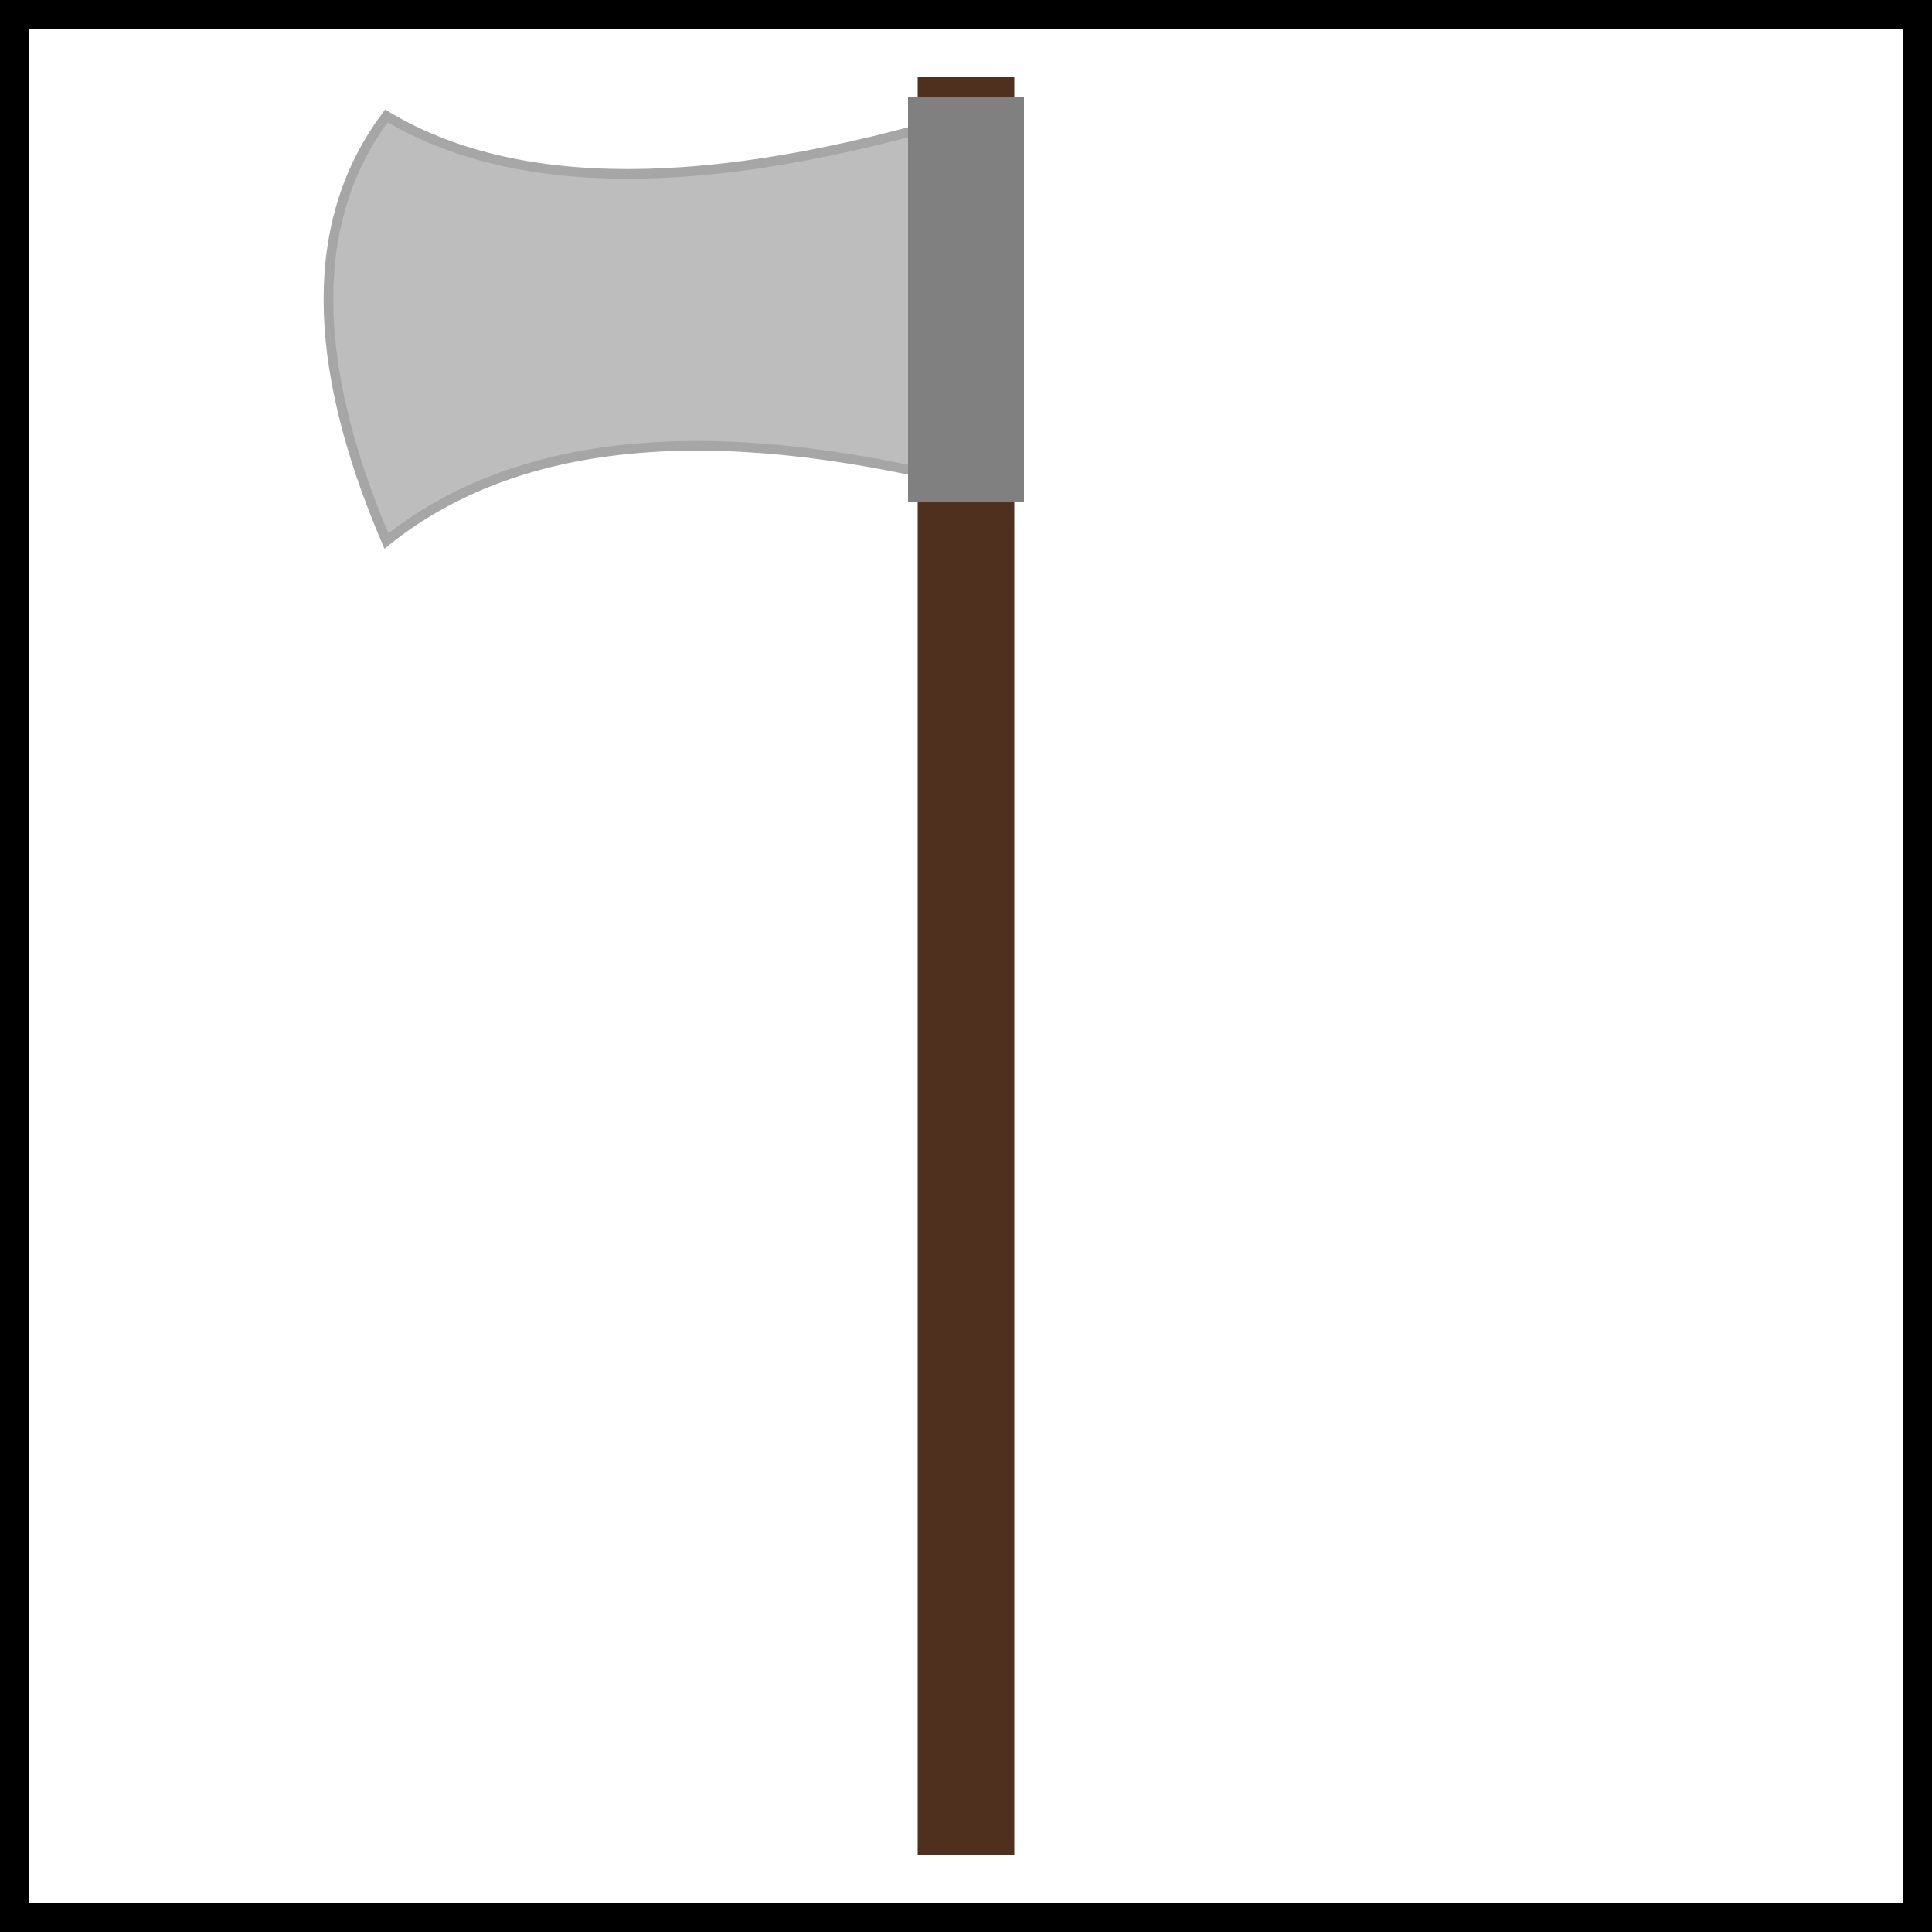
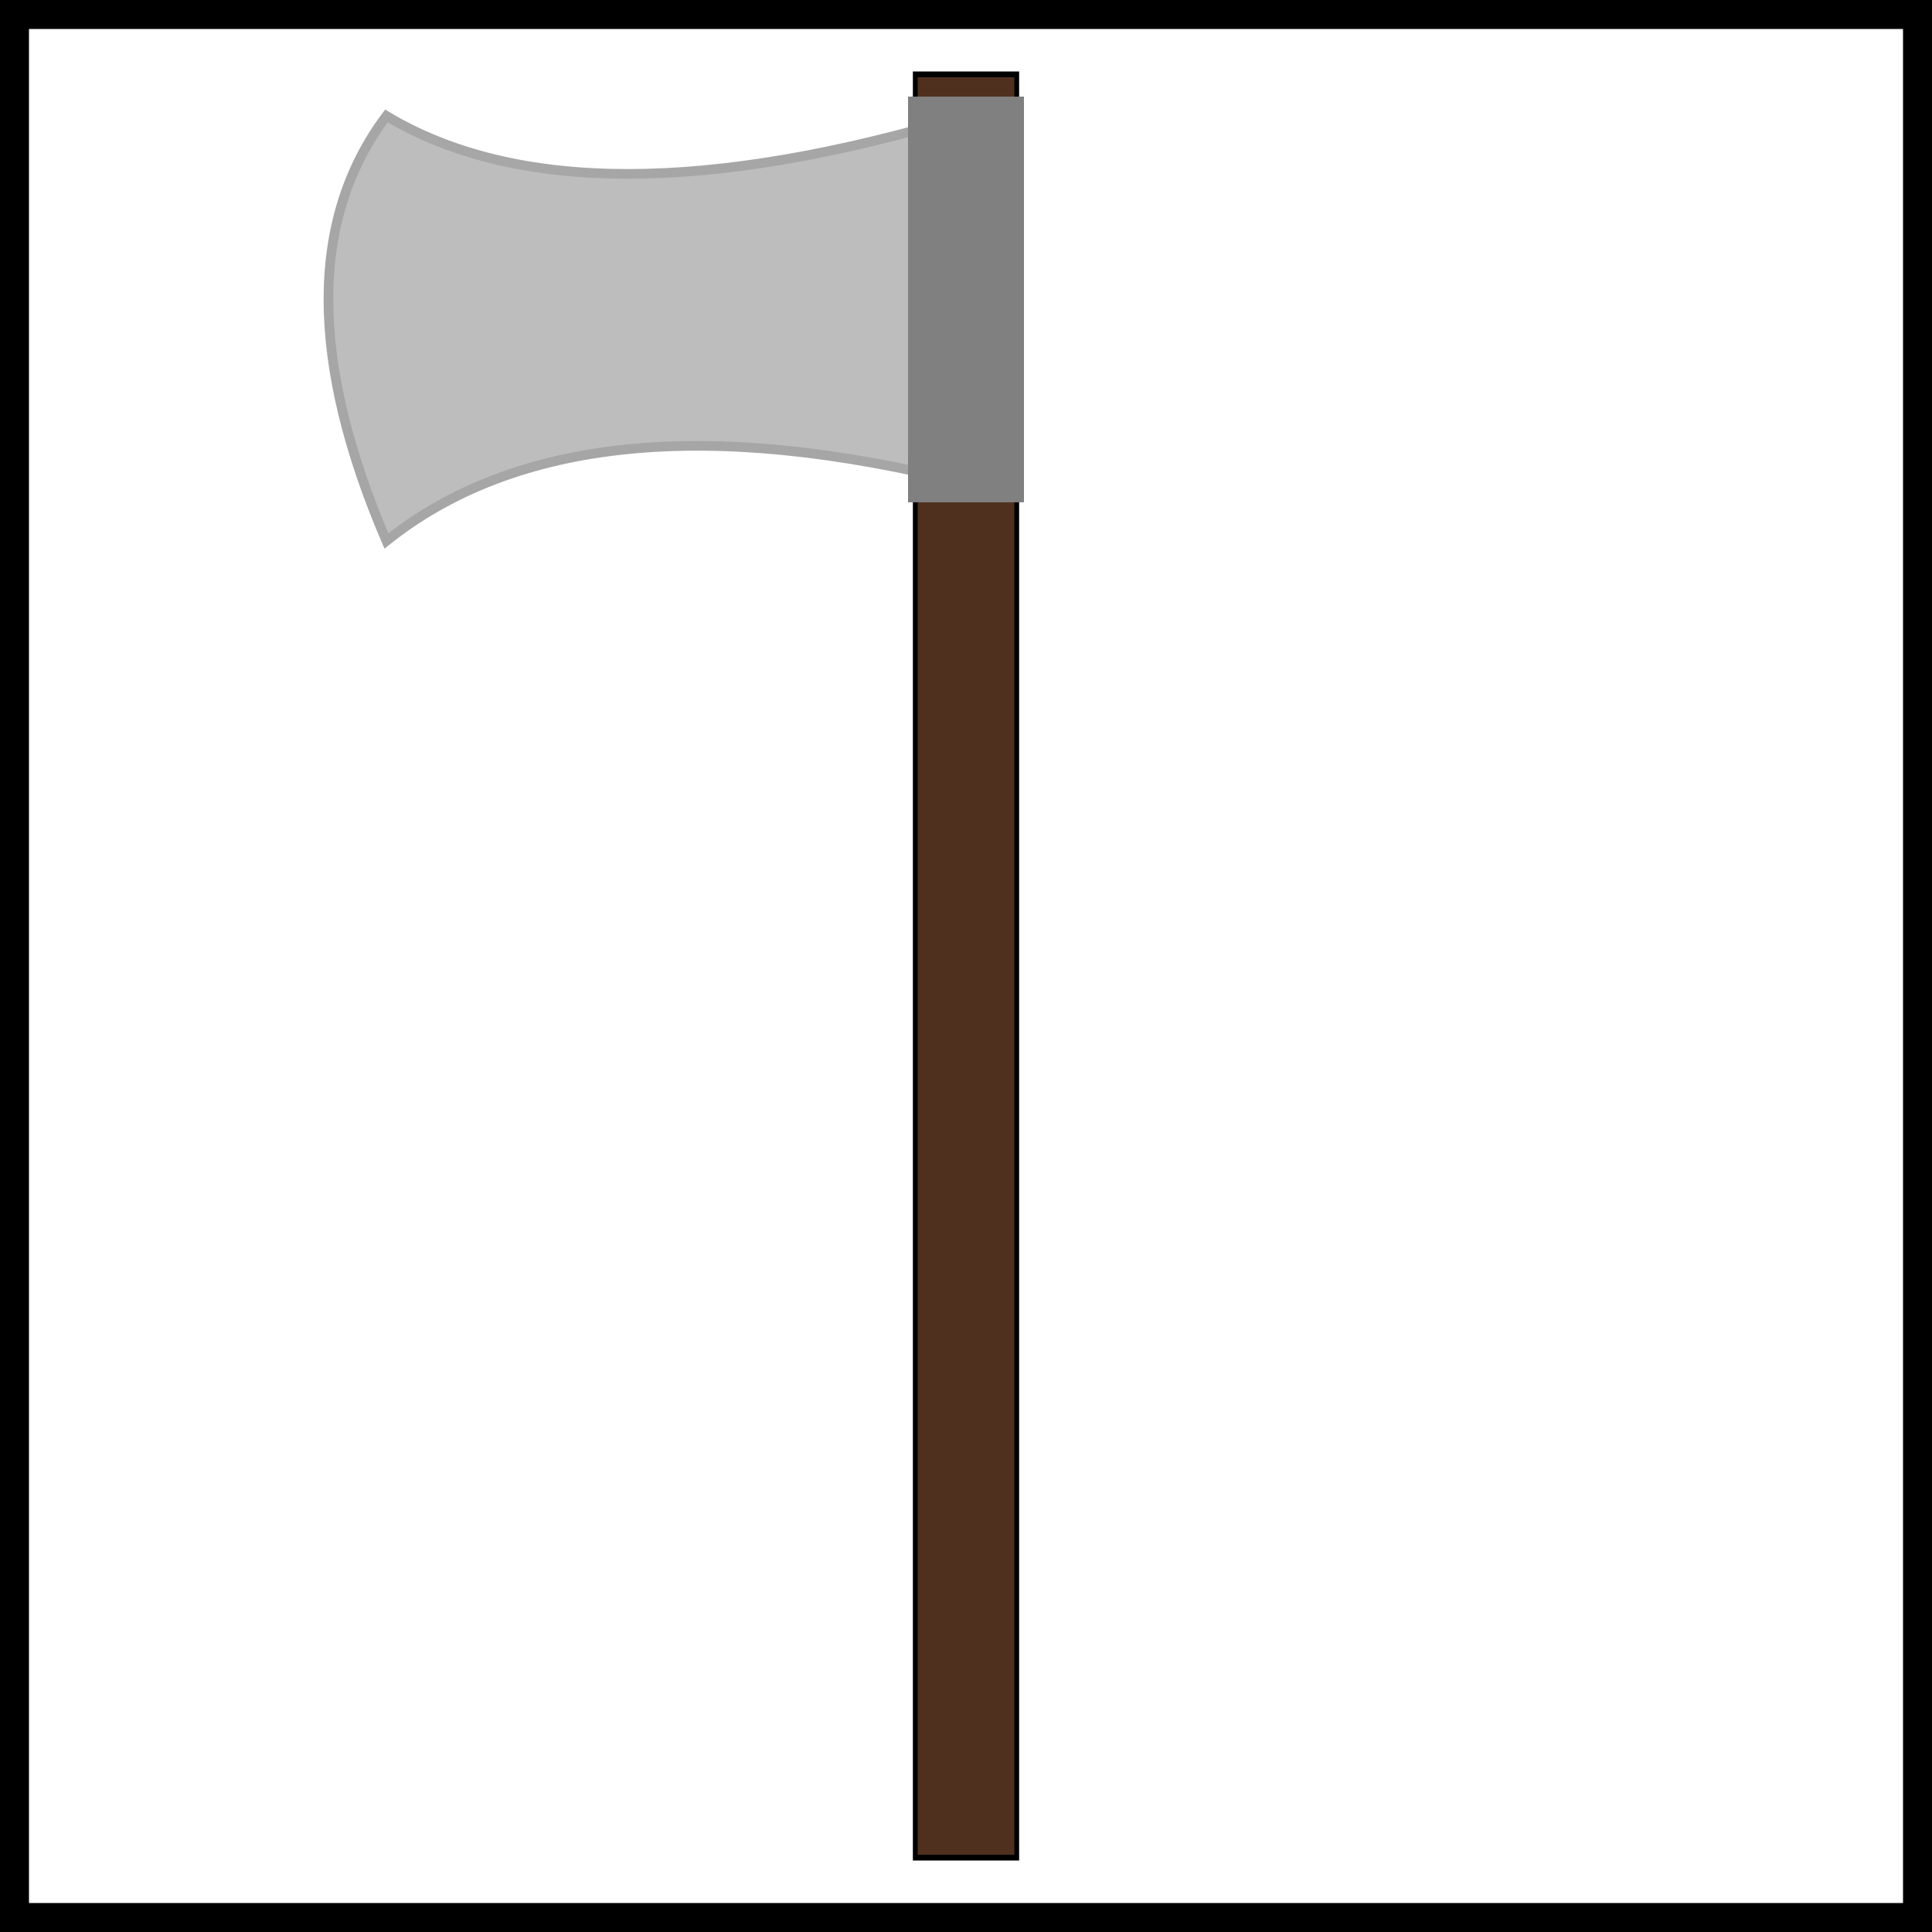
<svg xmlns="http://www.w3.org/2000/svg" viewBox="0 0 100 100" width="100" height="100">
  <defs>
    <filter id="metallic">
      <feTurbulence type="fractalNoise" baseFrequency="0.04" result="noise" numOctaves="5" />
      <feDiffuseLighting in="noise" surfaceScale="2" result="texture">
        <feDistantLight azimuth="45" elevation="75" />
      </feDiffuseLighting>
      <feComposite in="SourceGraphic" in2="texture" operator="arithmetic" k1="1" k2="0" k3="0" k4="0" />
    </filter>
  </defs>
  <rect id="background" fill="white" height="100" width="100" stroke="black" stroke-width="3" />
  <g id="axe">
+     <line id="axe-handle-outline" x1="50" y1="3.7" x2="50" y2="96.3" stroke="black" stroke-width="5.5" />
    <line id="axe-handle" x1="50" y1="4" x2="50" y2="96" stroke="#4f301f" stroke-width="5" />
    <path id="axe-blade" d="         M 50 6         Q 30 12 20 6         Q 14 14 20 28         Q 30 20 50 25       " fill="silver" stroke="darkgrey" stroke-width="0.5" filter="url(#metallic)" />
    <rect id="blade-base" x="47" y="5" width="6" height="21" fill="grey" />
  </g>
</svg>
